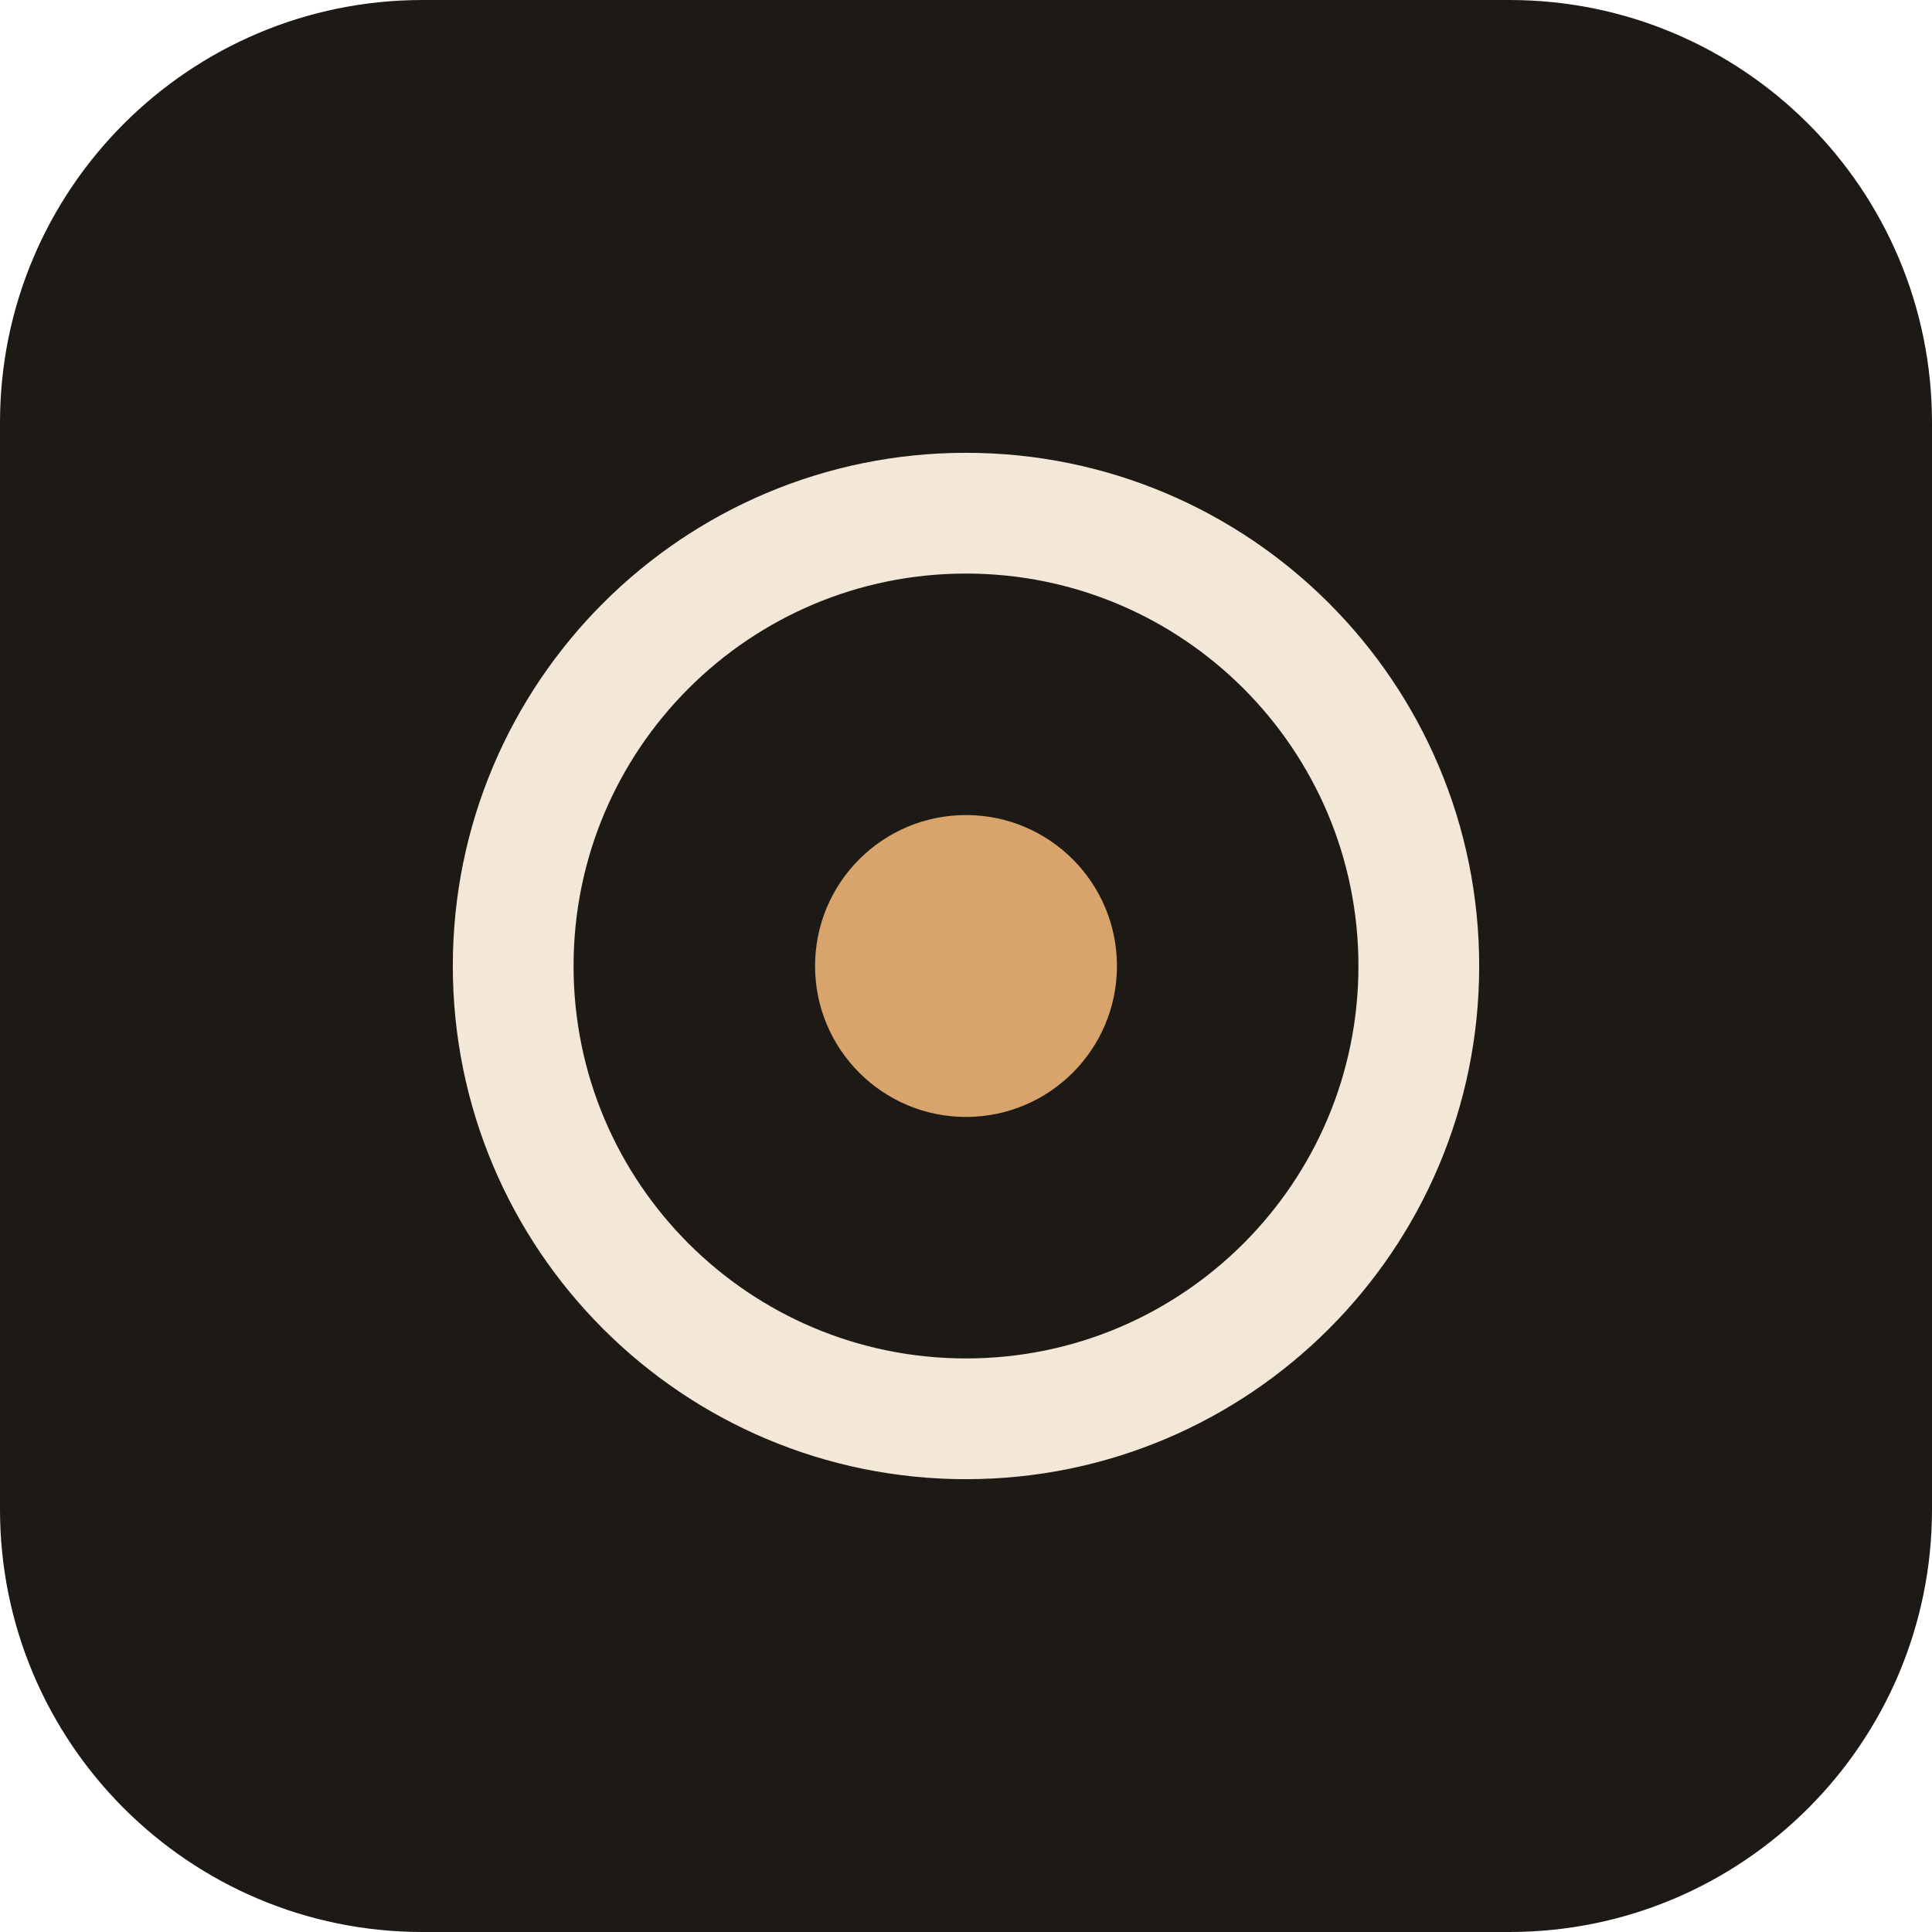
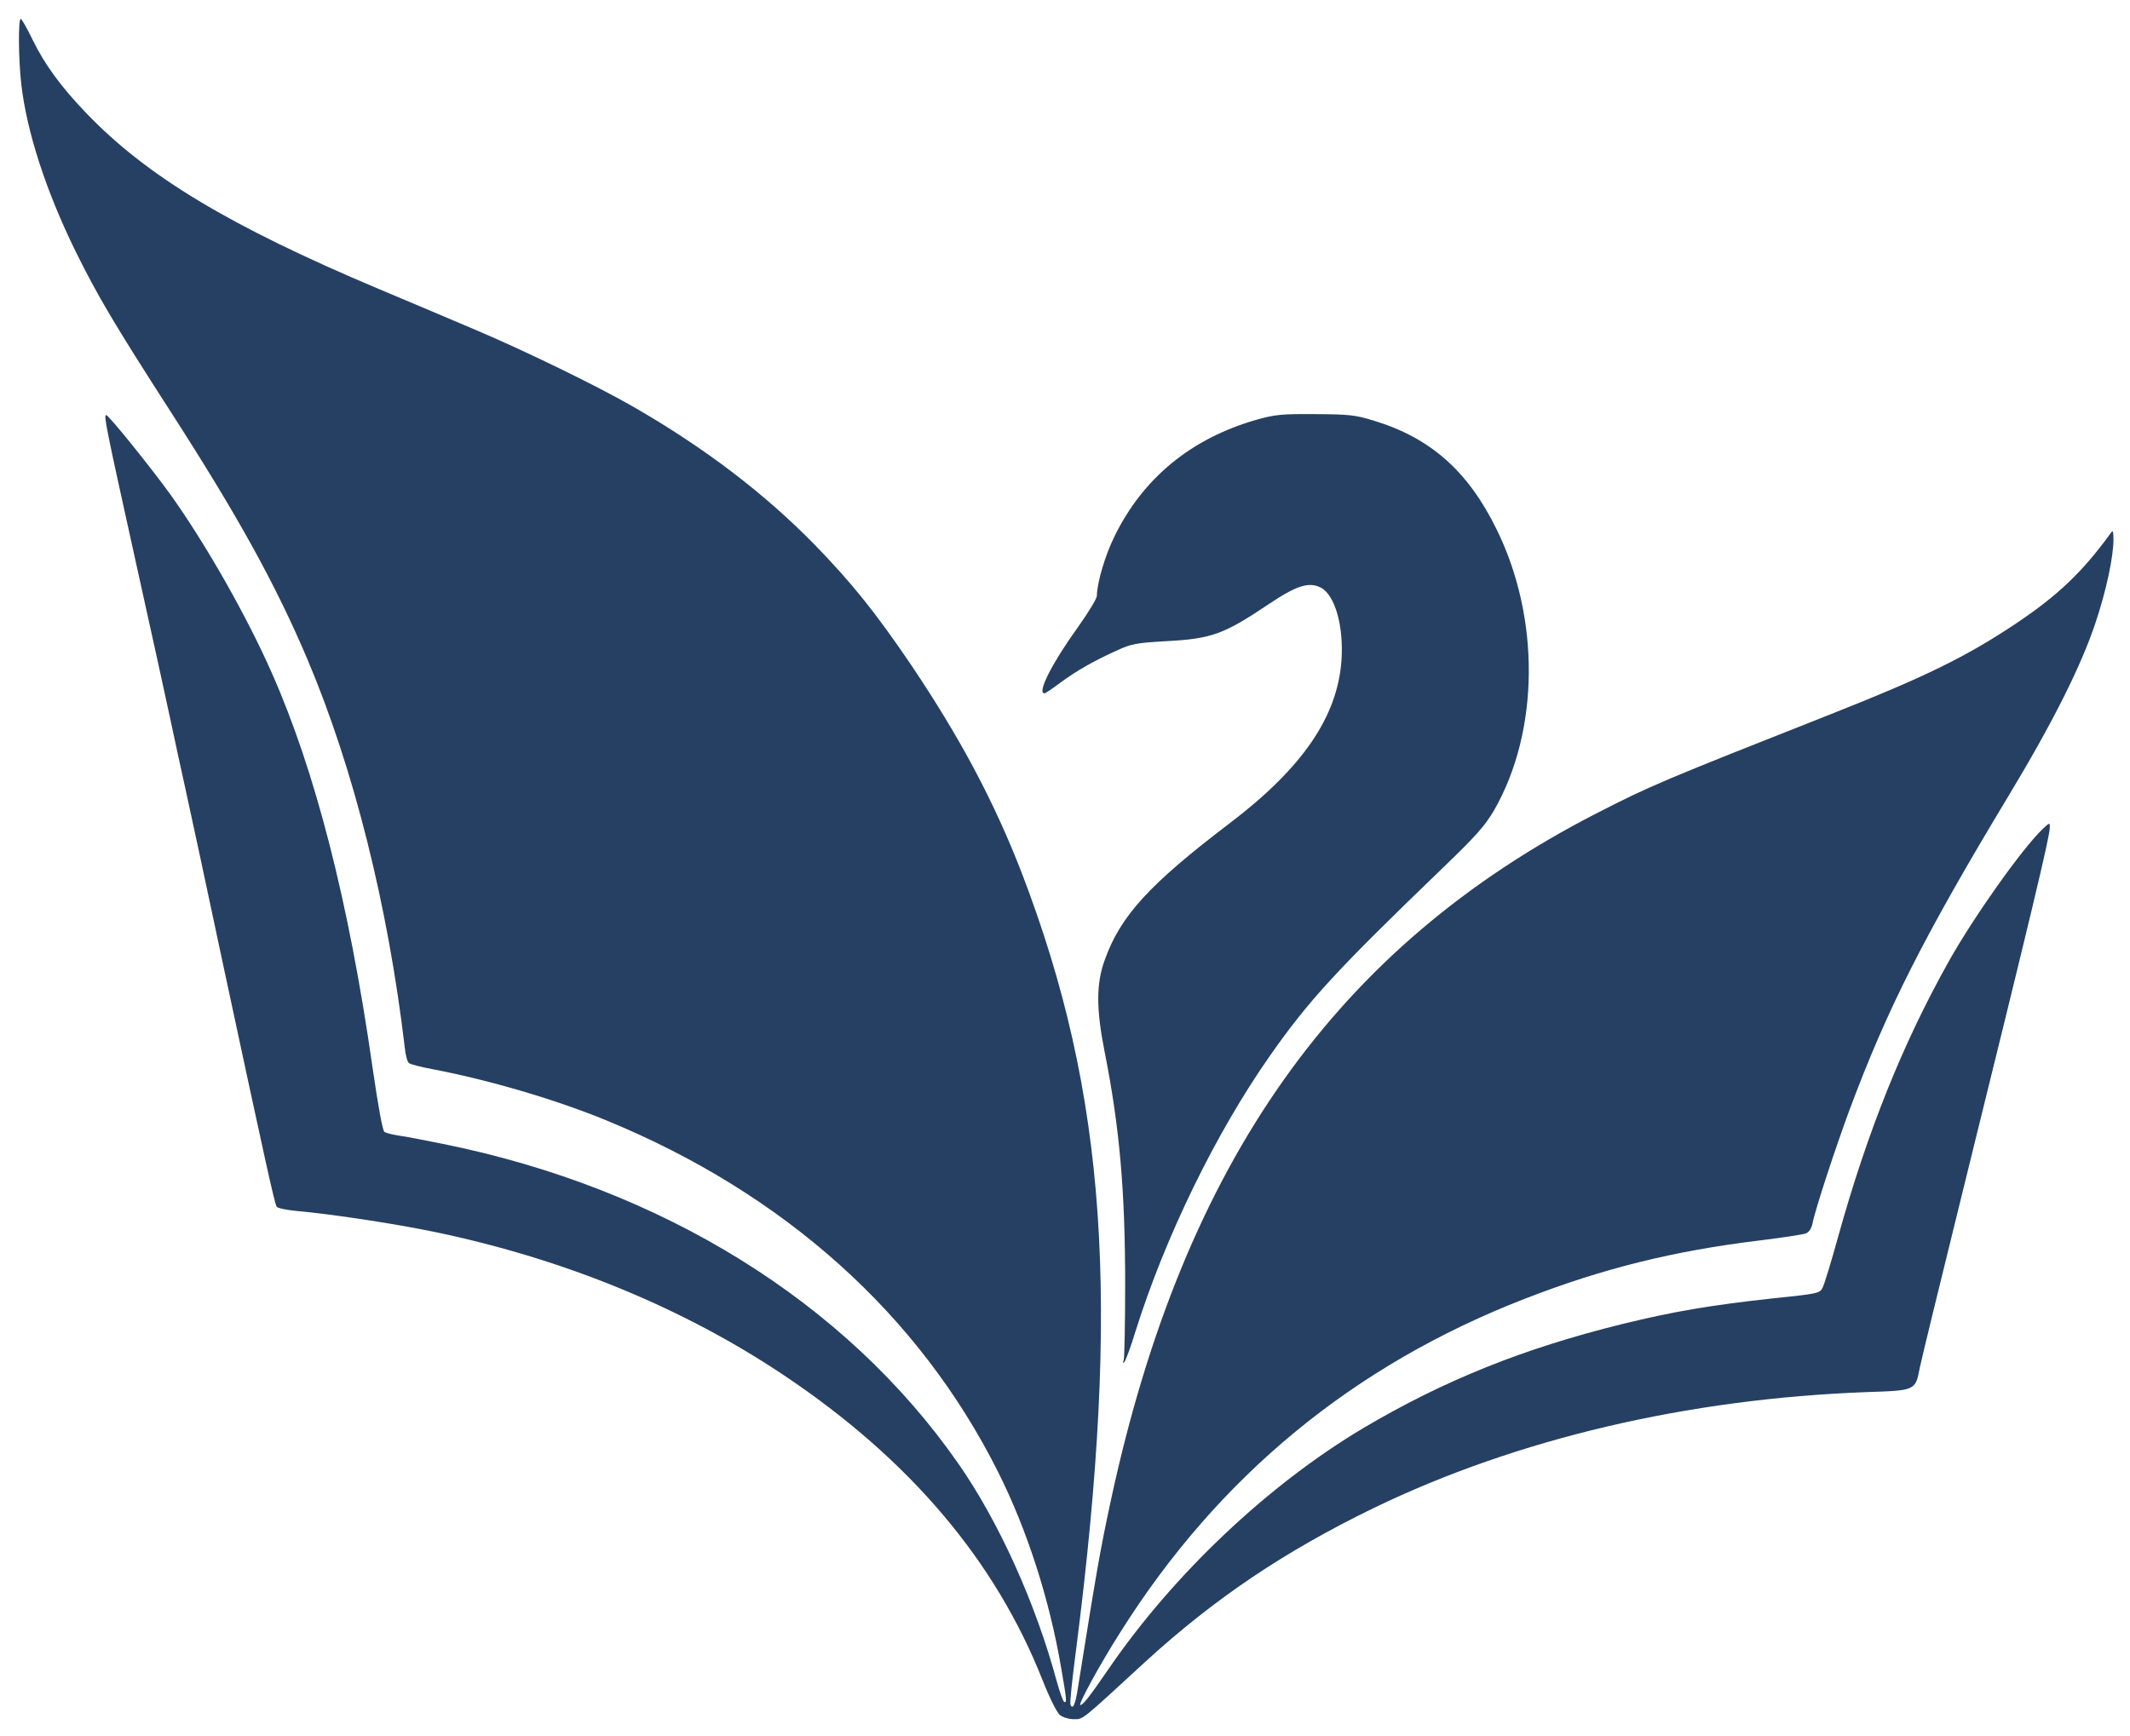
- <svg xmlns="http://www.w3.org/2000/svg" viewBox="0 0 64 64">
-   <rect width="64" height="64" rx="14" fill="#1d1a16" />
-   <circle cx="32" cy="32" r="15" fill="none" stroke="#f3e7d8" stroke-width="4" />
-   <circle cx="32" cy="32" r="5" fill="#d9a46c" />
+ <svg xmlns="http://www.w3.org/2000/svg" viewBox="179 246 903 736">
+   <style>path{fill:#264063}@media (prefers-color-scheme:dark){path{fill:#c4cfe6}}</style>
+   <path fill-rule="evenodd" d="M628.3 973.2C627.1 972.2 624.0 966.1 621.0 958.5C601.0 907.8 564.7 864.9 511.4 829.2C468.7 800.6 418.3 779.9 363.8 768.5C346.6 764.9 319.6 760.8 304.8 759.5C300.5 759.1 296.7 758.3 296.3 757.7C295.4 756.3 291.6 739.1 273.9 656.5C266.8 623.0 259.4 588.5 257.5 580.0C255.6 571.5 252.7 558.0 251.0 550.0C249.3 542.0 242.8 512.3 236.5 484.0C223.9 427.0 222.9 422.0 224.0 422.0C225.1 422.0 243.1 444.4 251.4 455.9C266.3 476.8 283.6 507.2 294.3 531.5C312.7 573.1 326.9 628.5 336.9 698.4C339.4 715.6 341.2 725.5 342.0 726.0C342.8 726.5 345.4 727.1 347.9 727.5C350.4 727.8 359.0 729.5 367.0 731.1C459.8 749.9 537.5 798.1 585.2 866.5C602.4 891.1 618.2 926.1 627.1 959.3C628.3 963.5 629.6 967.3 630.1 967.6C631.4 968.4 631.2 966.7 628.9 953.4C623.9 924.0 614.4 894.6 602.1 870.1C568.6 803.3 511.5 752.1 436.1 721.1C414.7 712.3 386.6 704.0 362.5 699.4C357.6 698.5 353.0 697.3 352.4 696.8C351.7 696.3 350.9 693.4 350.6 690.2C343.5 630.1 329.0 572.0 309.3 525.5C295.8 493.7 279.9 464.9 251.3 420.5C227.3 383.2 220.4 371.5 211.0 352.5C198.5 327.0 190.3 301.8 188.0 281.5C186.8 270.9 186.7 254.0 187.8 254.0C188.2 254.0 190.4 257.9 192.8 262.8C197.9 273.3 204.7 282.6 215.5 293.9C241.2 320.7 276.2 341.8 339.5 368.5C352.1 373.8 370.6 381.6 380.4 385.8C400.6 394.3 432.5 409.8 447.5 418.5C477.5 435.7 503.2 455.3 524.5 477.1C540.3 493.4 550.1 505.6 565.3 528.0C586.1 558.9 600.6 586.2 612.3 616.5C648.1 710.0 654.2 797.1 635.2 945.5C633.6 957.6 632.5 968.1 632.8 968.7C633.7 971.3 634.9 968.8 635.9 962.2C644.0 911.4 645.4 903.3 650.1 881.5C681.0 738.7 745.8 647.3 856.0 590.8C878.8 579.1 883.6 577.1 955.5 548.7C994.7 533.2 1012.4 524.6 1033.5 510.5C1051.3 498.6 1061.7 488.7 1073.5 472.5C1074.8 470.6 1074.9 470.8 1075.0 474.6C1075.0 482.0 1072.0 496.3 1067.4 510.0C1061.3 528.4 1049.2 552.5 1030.5 583.5C994.8 642.7 979.1 673.7 963.1 716.6C957.0 733.1 948.5 759.0 947.4 764.8C947.0 766.9 945.9 768.5 944.6 769.0C943.4 769.5 934.6 770.8 925.0 772.0C888.6 776.4 858.4 783.9 825.5 796.7C752.8 824.9 695.7 871.9 654.1 937.9C645.3 951.7 635.9 969.0 637.0 969.0C638.1 969.0 640.8 965.6 648.9 953.8C676.5 913.5 716.6 875.6 756.9 851.6C791.0 831.4 824.8 817.8 866.5 807.5C888.5 802.1 903.9 799.5 930.2 796.6C949.8 794.6 950.5 794.4 951.7 792.0C952.4 790.6 955.3 781.2 958.1 771.0C970.7 725.7 985.5 688.8 1005.2 653.6C1015.8 634.7 1036.3 605.8 1045.0 597.5C1048.0 594.7 1048.0 594.7 1048.0 596.9C1048.0 600.7 1040.4 632.5 1011.5 749.5C1002.0 788.0 993.6 822.4 992.9 825.9C991.0 835.7 991.2 835.6 970.4 836.3C894.5 839.1 822.1 856.1 761.5 885.4C723.8 903.7 694.0 923.7 664.5 950.7C636.9 976.1 638.3 975.0 634.2 975.0C632.2 975.0 629.5 974.2 628.3 973.2ZM655.4 822.7C655.7 821.6 656.0 807.2 656.0 790.7C656.0 751.0 653.7 724.3 647.3 692.0C643.7 673.9 643.7 663.1 647.3 653.2C653.9 634.5 666.1 621.1 700.3 595.1C731.1 571.7 746.0 550.0 747.7 526.1C748.7 511.5 745.0 498.4 739.0 495.2C734.0 492.6 728.7 494.2 716.7 502.3C697.6 515.1 692.5 516.9 673.0 517.9C661.1 518.6 658.7 519.0 653.0 521.6C642.9 526.1 635.1 530.6 628.5 535.5C625.2 538.0 622.2 540.0 621.8 540.0C618.5 540.0 625.0 527.2 635.8 512.2C640.3 505.9 644.0 499.8 644.0 498.7C644.1 493.1 647.4 481.8 651.4 473.6C663.5 448.7 684.1 431.8 712.0 423.9C719.5 421.8 722.4 421.5 736.5 421.6C750.9 421.7 753.4 421.9 761.5 424.4C785.5 431.7 801.4 445.8 813.5 470.5C832.1 508.3 831.6 556.2 812.4 589.6C808.6 596.1 804.8 600.4 791.2 613.5C745.5 657.5 733.9 670.1 717.3 693.8C694.4 726.5 673.0 770.4 660.4 810.5C658.4 817.1 656.2 823.0 655.7 823.5C655.0 824.2 654.9 823.9 655.4 822.7Z" />
</svg>
